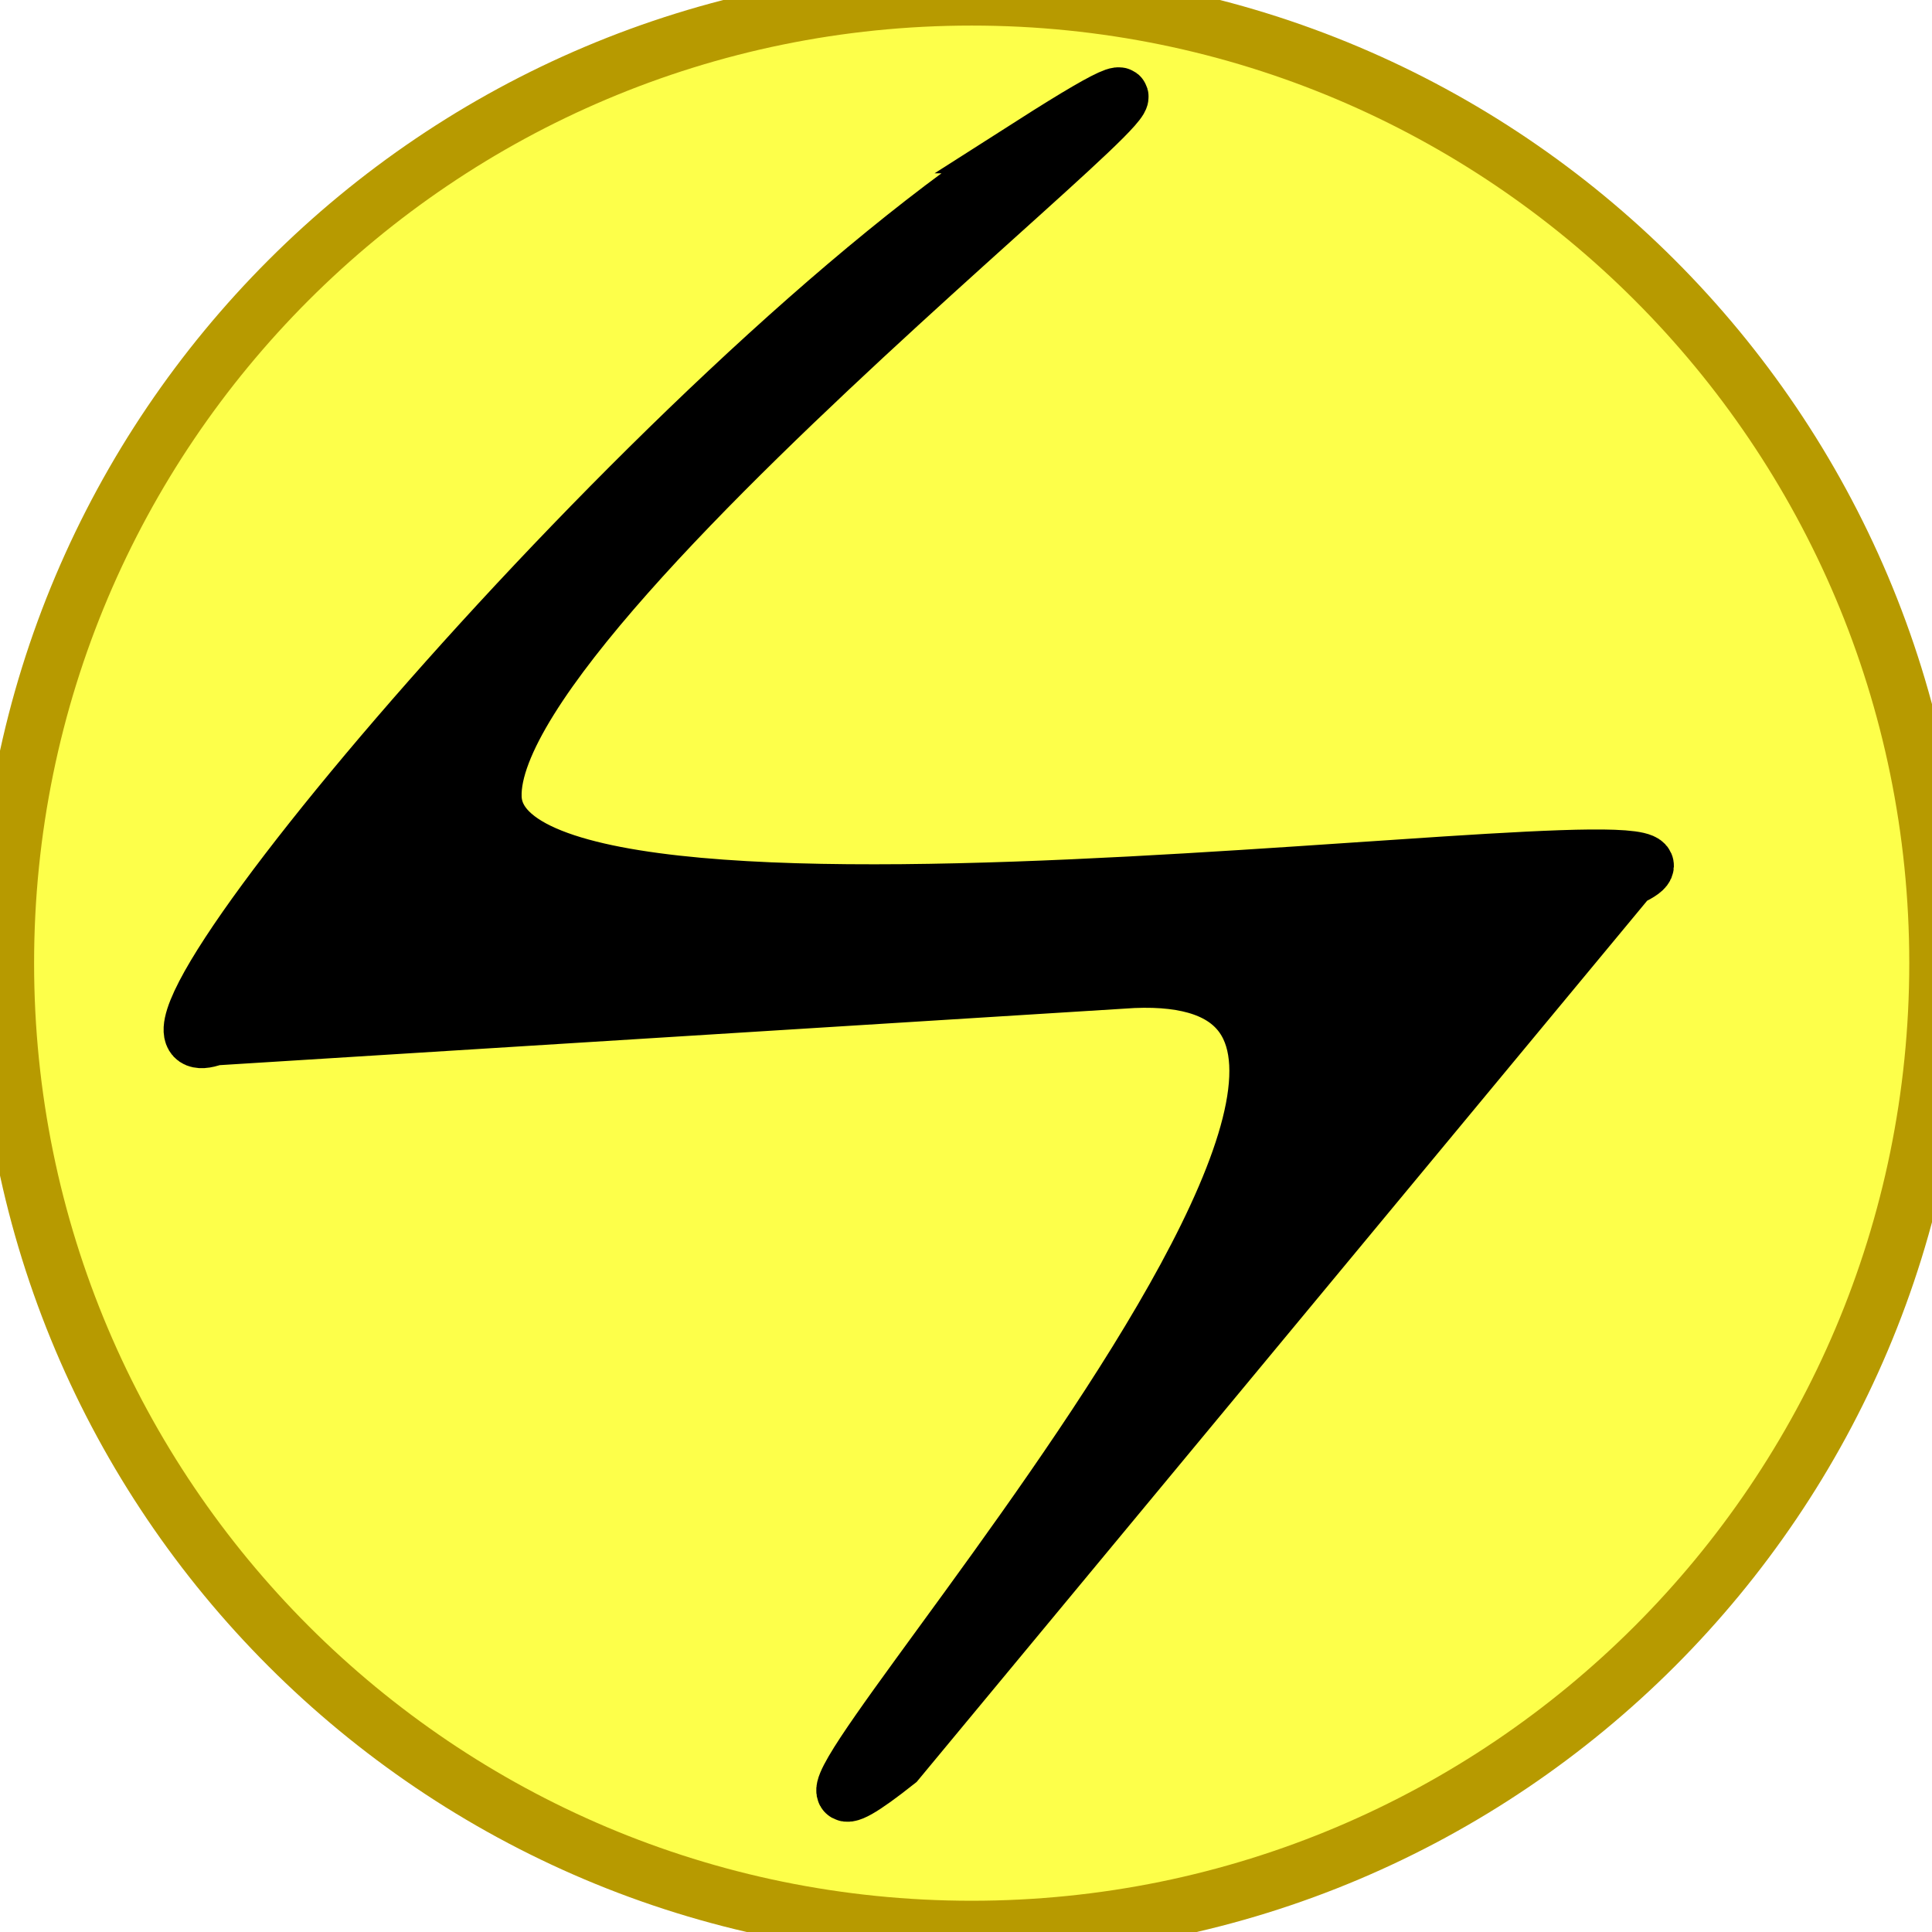
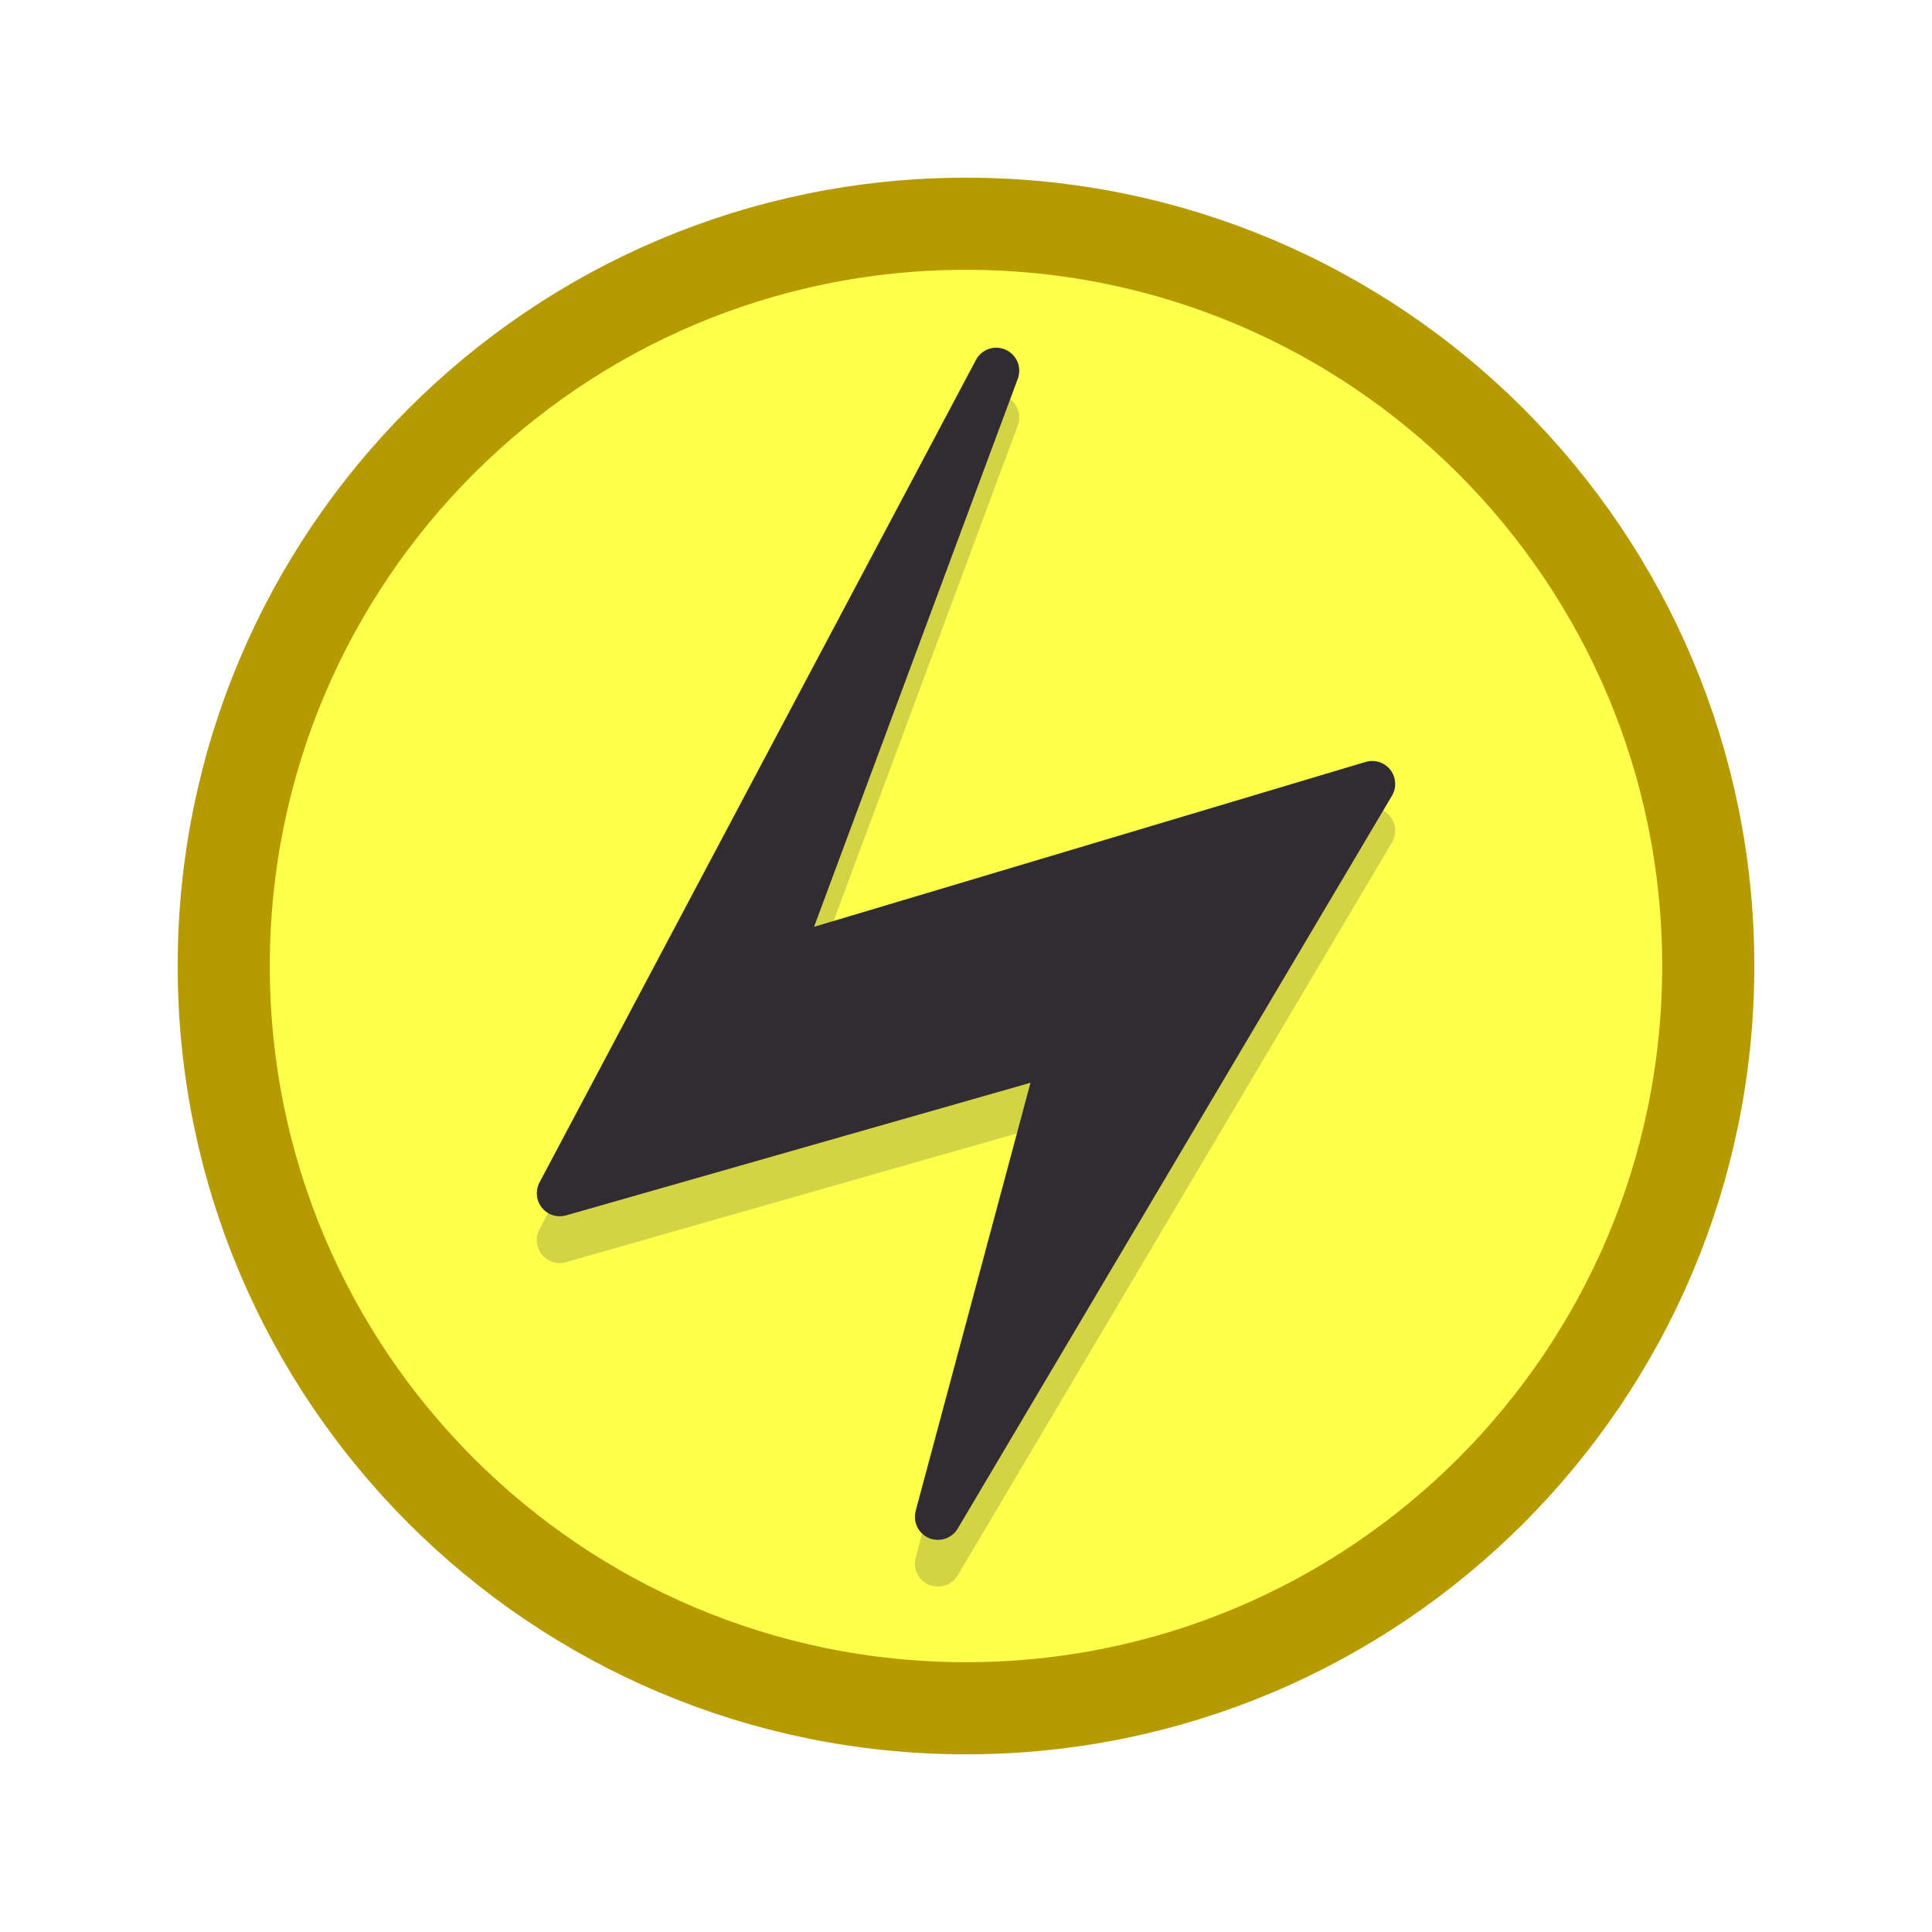
- <svg xmlns="http://www.w3.org/2000/svg" width="34" height="34">
-   <g class="layer">
-     <ellipse cx="17.1" cy="16.95" fill="#fdff4a" id="svg_4" rx="17" ry="17" stroke="#b79a00" stroke-dasharray="null" stroke-linecap="null" stroke-linejoin="null" transform="matrix(1, 0, 0, 1, 0, 0)" />
-     <path d="m18.16,2.55c6.52,-4.16 -9.6,7.82 -9.48,11.48c0.12,3.66 23.09,-0.02 19.99,1.42l-12.89,15.55c-4.96,3.93 12.24,-14.1 4.16,-13.76l-16.17,1.01c-2.54,0.92 7.88,-11.54 14.4,-15.7z" fill="#000000" fill-opacity="null" id="svg_6" stroke="#000000" stroke-dasharray="null" stroke-linecap="null" stroke-linejoin="null" stroke-opacity="null" />
-     <ellipse cx="18.04" cy="28" fill="#000000" fill-opacity="null" id="svg_7" rx="0" ry="0.05" stroke="#000000" stroke-dasharray="null" stroke-linecap="null" stroke-linejoin="null" stroke-opacity="null" />
-     <ellipse cx="18.18" cy="28.14" fill="#000000" fill-opacity="null" id="svg_8" rx="0" ry="0.05" stroke="#000000" stroke-dasharray="null" stroke-linecap="null" stroke-linejoin="null" stroke-opacity="null" transform="matrix(1, 0, 0, 1, 0, 0)" />
+ <svg xmlns="http://www.w3.org/2000/svg" width="100%" height="100%" viewBox="0 0 42 42" version="1.1" xml:space="preserve" style="fill-rule:evenodd;clip-rule:evenodd;">
+   <g transform="matrix(1,0,0,1,3,3)">
+     <g id="ELECTRIC" transform="matrix(0.949174,0,0,0.949174,1.76912,1.9115)">
+       <g>
+         <circle id="svg_4" cx="17.1" cy="16.95" r="17" style="fill:rgb(253,255,74);stroke:rgb(183,154,0);stroke-width:2.11px;" />
+         <g transform="matrix(1.05355,0,0,1.05355,-1.86385,-2.01385)">
+           <path d="M19.126,6.25C19.218,6.003 19.103,5.728 18.862,5.62C18.622,5.512 18.339,5.609 18.216,5.842L8.728,23.723C8.634,23.9 8.655,24.116 8.781,24.272C8.907,24.428 9.114,24.493 9.307,24.438L19.402,21.555C19.402,21.555 16.906,30.862 16.906,30.862C16.842,31.103 16.965,31.356 17.195,31.452C17.426,31.549 17.692,31.461 17.82,31.247L27.26,15.315C27.365,15.137 27.351,14.914 27.224,14.752C27.098,14.59 26.884,14.522 26.687,14.581L14.697,18.165C14.697,18.165 19.126,6.25 19.126,6.25Z" style="fill:rgb(48,44,50);fill-opacity:0.2;" />
+         </g>
+         <g transform="matrix(1.05355,0,0,1.05355,-1.86385,-2.01385)">
+           <path d="M19.126,5.233C19.218,4.987 19.103,4.711 18.862,4.603C18.622,4.495 18.339,4.592 18.216,4.825L8.728,22.706C8.634,22.883 8.655,23.099 8.781,23.255C8.907,23.411 9.114,23.476 9.307,23.421L19.402,20.538C19.402,20.538 16.906,29.845 16.906,29.845C16.842,30.087 16.965,30.339 17.195,30.436C17.426,30.532 17.692,30.445 17.82,30.23L27.26,14.298C27.365,14.121 27.351,13.897 27.224,13.735C27.098,13.573 26.884,13.505 26.687,13.564L14.697,17.148C14.697,17.148 19.126,5.233 19.126,5.233Z" style="fill:rgb(48,44,50);" />
+         </g>
+       </g>
+     </g>
  </g>
</svg>
